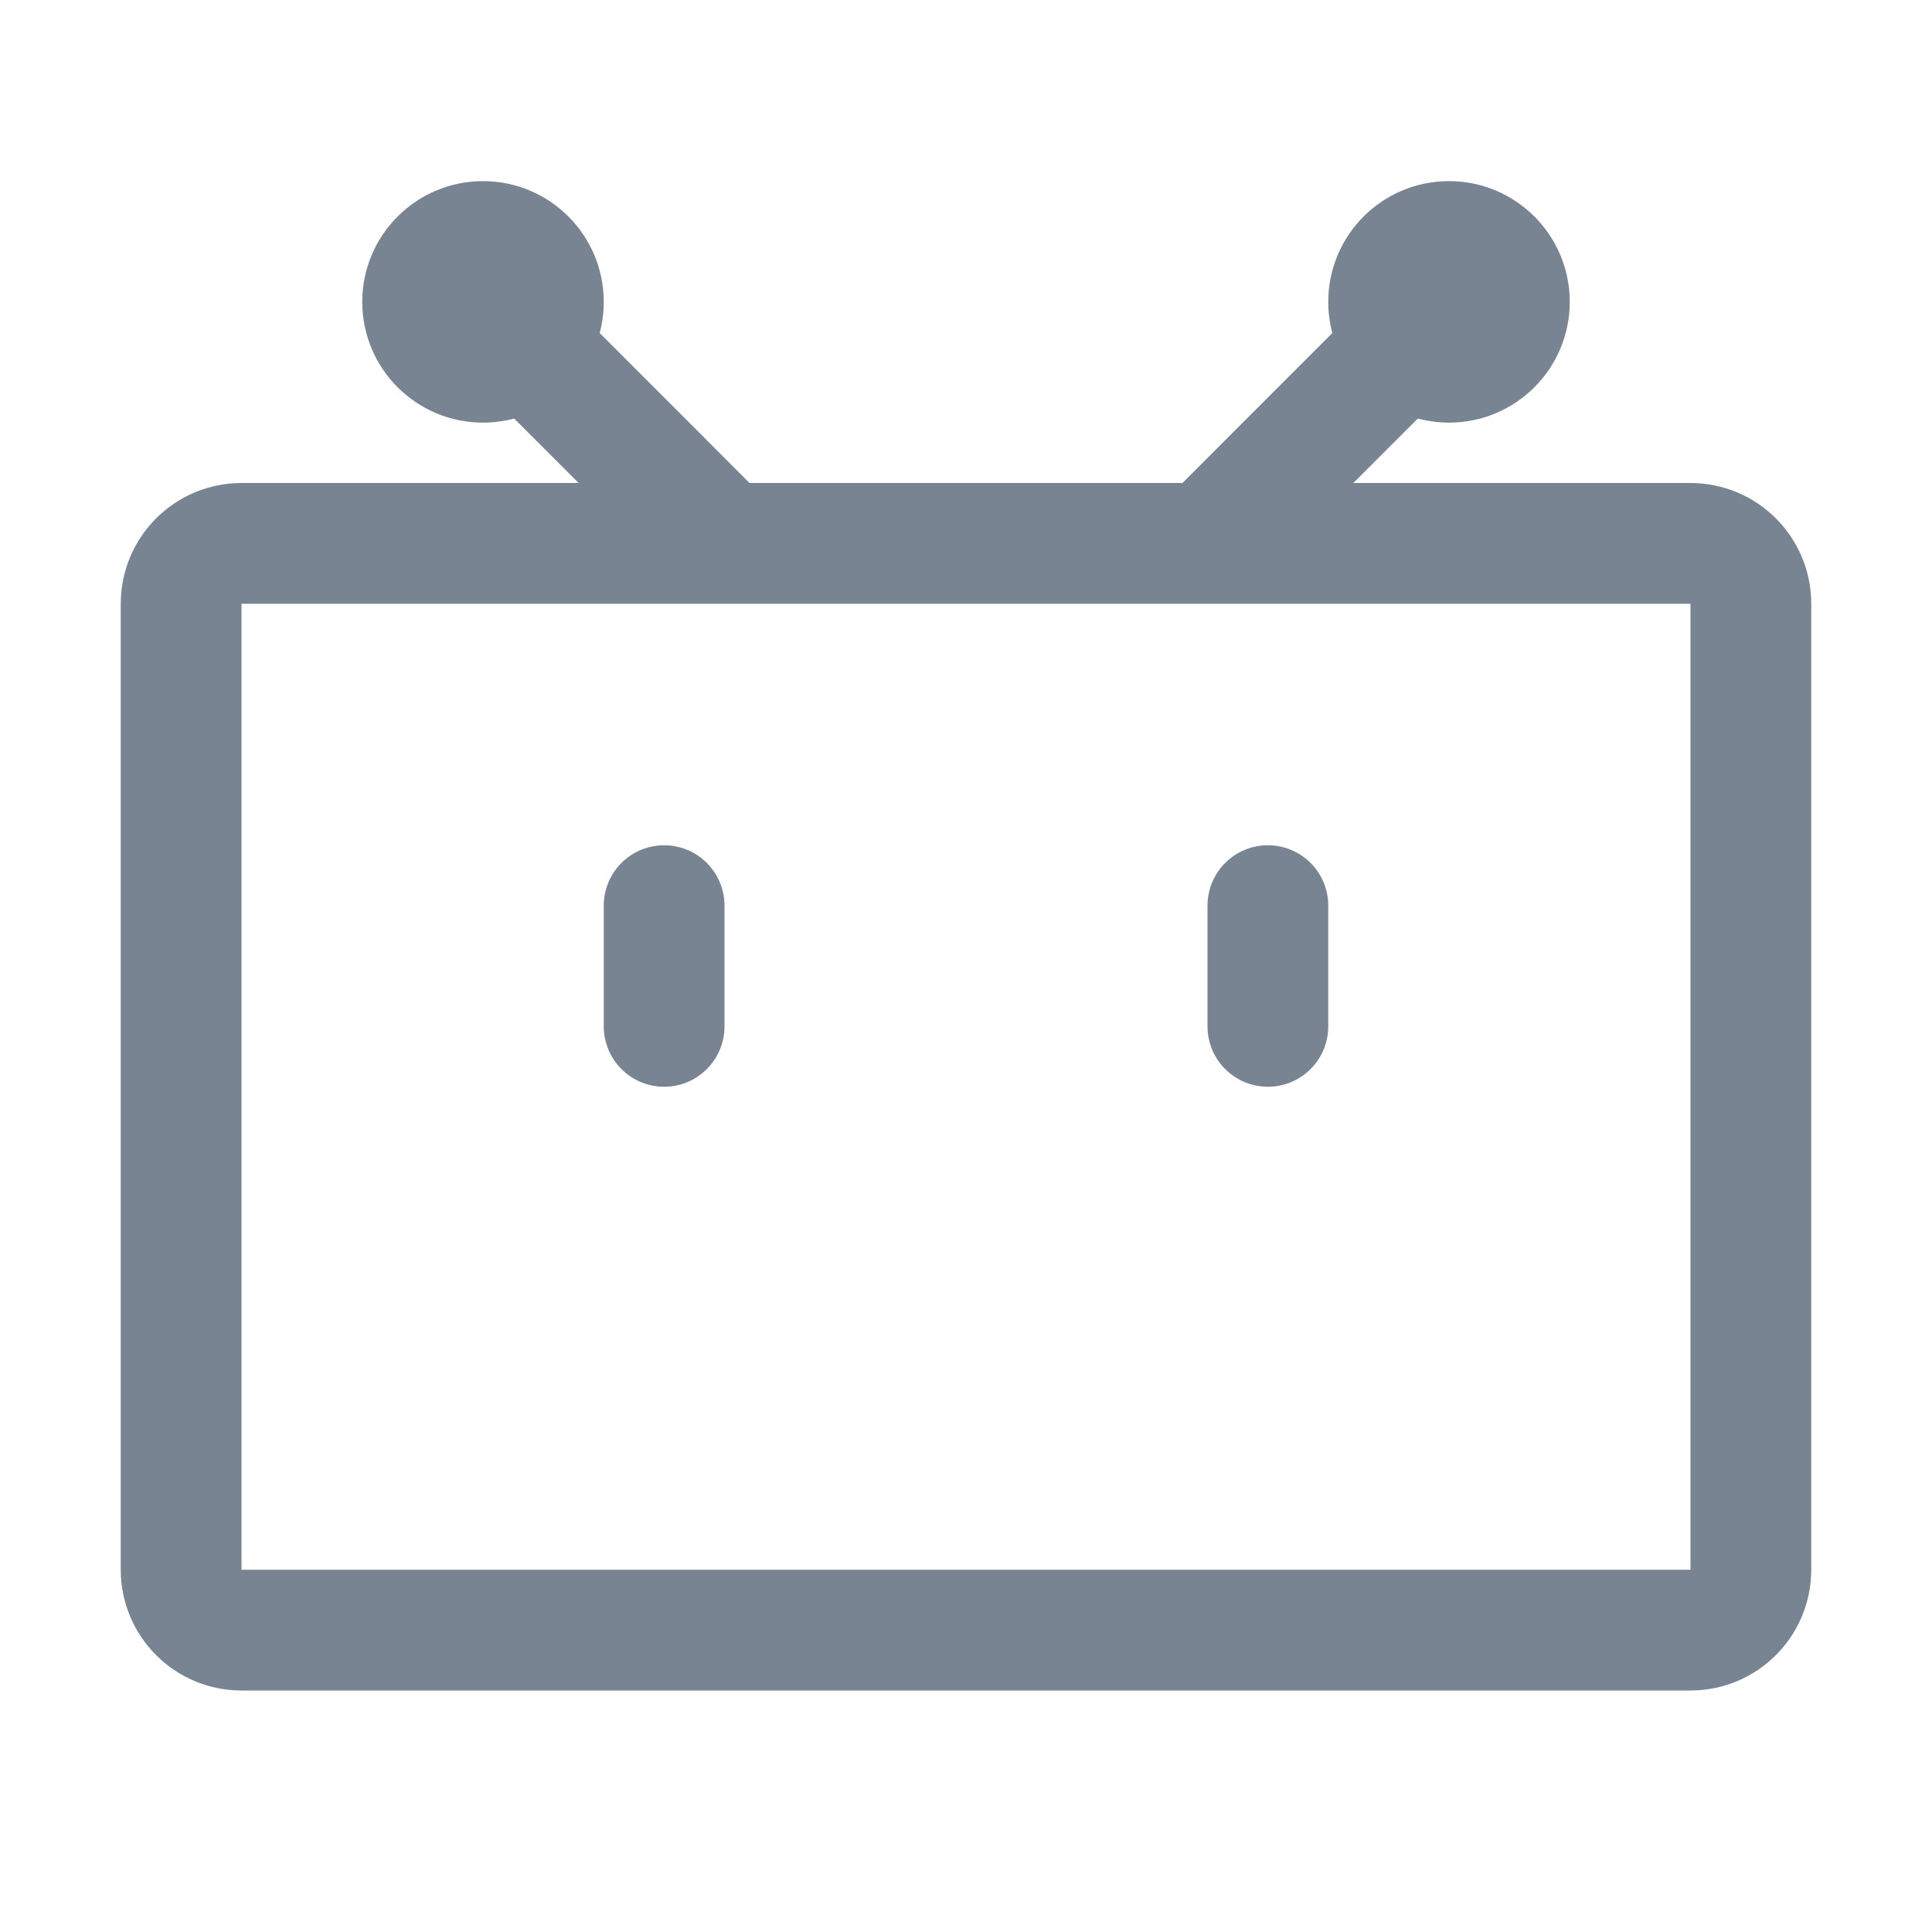
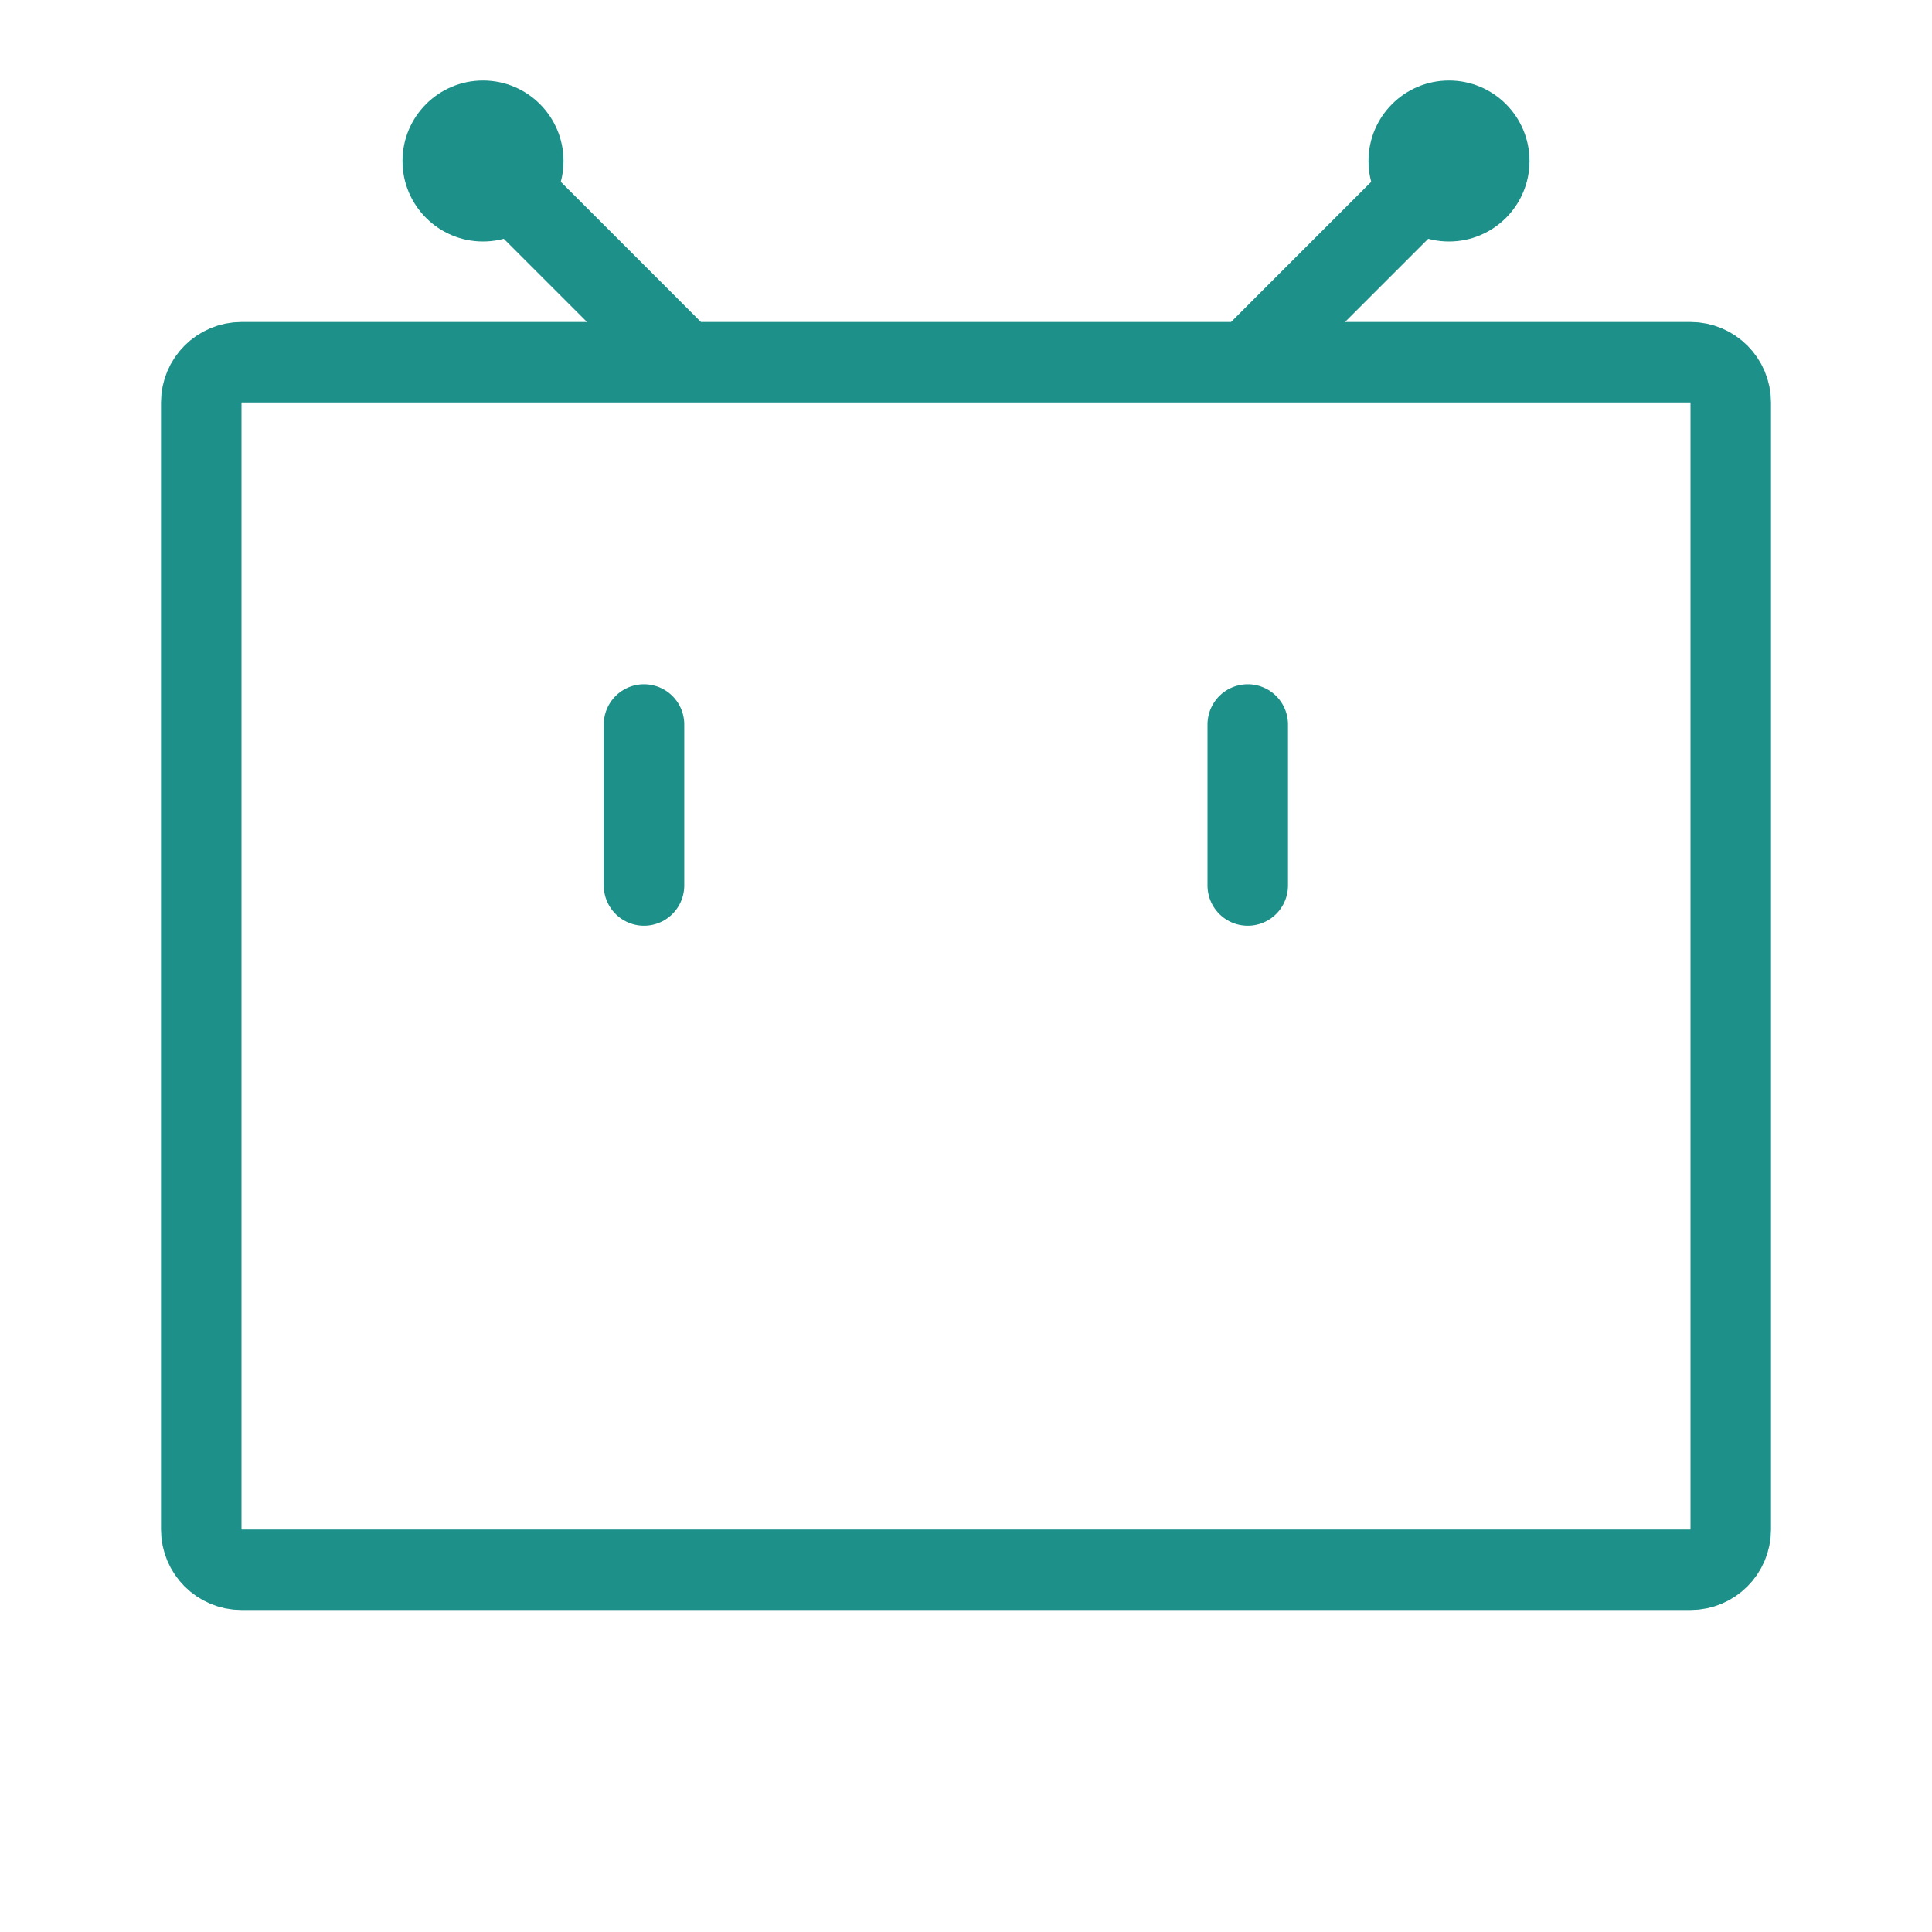
- <svg xmlns="http://www.w3.org/2000/svg" width="16" height="16" viewBox="0 0 16 16" fill="none">
-   <path d="M2 4.5C1.724 4.5 1.5 4.724 1.5 5V13C1.5 13.276 1.724 13.5 2 13.5H14C14.276 13.5 14.5 13.276 14.5 13V5C14.5 4.724 14.276 4.5 14 4.5H2Z" stroke="#788492" stroke-linecap="square" stroke-linejoin="round" />
-   <line x1="5.5" y1="7.5" x2="5.5" y2="8.5" stroke="#788492" stroke-linecap="round" />
-   <line x1="10.5" y1="7.5" x2="10.5" y2="8.5" stroke="#788492" stroke-linecap="round" />
-   <path d="M5.146 4.354L5.5 4.707L6.207 4L5.854 3.646L5.146 4.354ZM4.354 2.146C4.158 1.951 3.842 1.951 3.646 2.146C3.451 2.342 3.451 2.658 3.646 2.854L4.354 2.146ZM5.854 3.646L4.354 2.146L3.646 2.854L5.146 4.354L5.854 3.646Z" fill="#788492" />
-   <path d="M10.854 4.354L10.5 4.707L9.793 4L10.146 3.646L10.854 4.354ZM11.646 2.146C11.842 1.951 12.158 1.951 12.354 2.146C12.549 2.342 12.549 2.658 12.354 2.854L11.646 2.146ZM10.146 3.646L11.646 2.146L12.354 2.854L10.854 4.354L10.146 3.646Z" fill="#788492" />
-   <circle cx="12" cy="2.5" r="1" fill="#788492" />
-   <circle cx="4" cy="2.5" r="1" fill="#788492" />
+ <svg xmlns="http://www.w3.org/2000/svg" width="24" height="24" viewBox="0 0 24 24" fill="none">
+   <path d="M3 4.5C2.724 4.5 2.5 4.724 2.5 5V19C2.5 19.276 2.724 19.5 3 19.5H21C21.276 19.5 21.5 19.276 21.5 19V5C21.5 4.724 21.276 4.5 21 4.5H3Z" stroke="#1D9089" stroke-linecap="square" stroke-linejoin="round" />
+   <line x1="8" y1="9" x2="8" y2="11" stroke="#1D9089" stroke-linecap="round" />
+   <line x1="15.5" y1="9" x2="15.5" y2="11" stroke="#1D9089" stroke-linecap="round" />
+   <path d="M7.646 4.354L8 4.707L8.707 4L8.354 3.646L7.646 4.354ZM6.354 1.646C6.158 1.451 5.842 1.451 5.646 1.646C5.451 1.842 5.451 2.158 5.646 2.354L6.354 1.646ZM8.354 3.646L6.354 1.646L5.646 2.354L7.646 4.354L8.354 3.646Z" fill="#1D9089" />
+   <path d="M16.354 4.354L16 4.707L15.293 4L15.646 3.646L16.354 4.354ZM17.646 1.646C17.842 1.451 18.158 1.451 18.354 1.646C18.549 1.842 18.549 2.158 18.354 2.354L17.646 1.646ZM15.646 3.646L17.646 1.646L18.354 2.354L16.354 4.354L15.646 3.646Z" fill="#1D9089" />
+   <circle cx="18" cy="2" r="1" fill="#1D9089" />
+   <circle cx="6" cy="2" r="1" fill="#1D9089" />
</svg>
